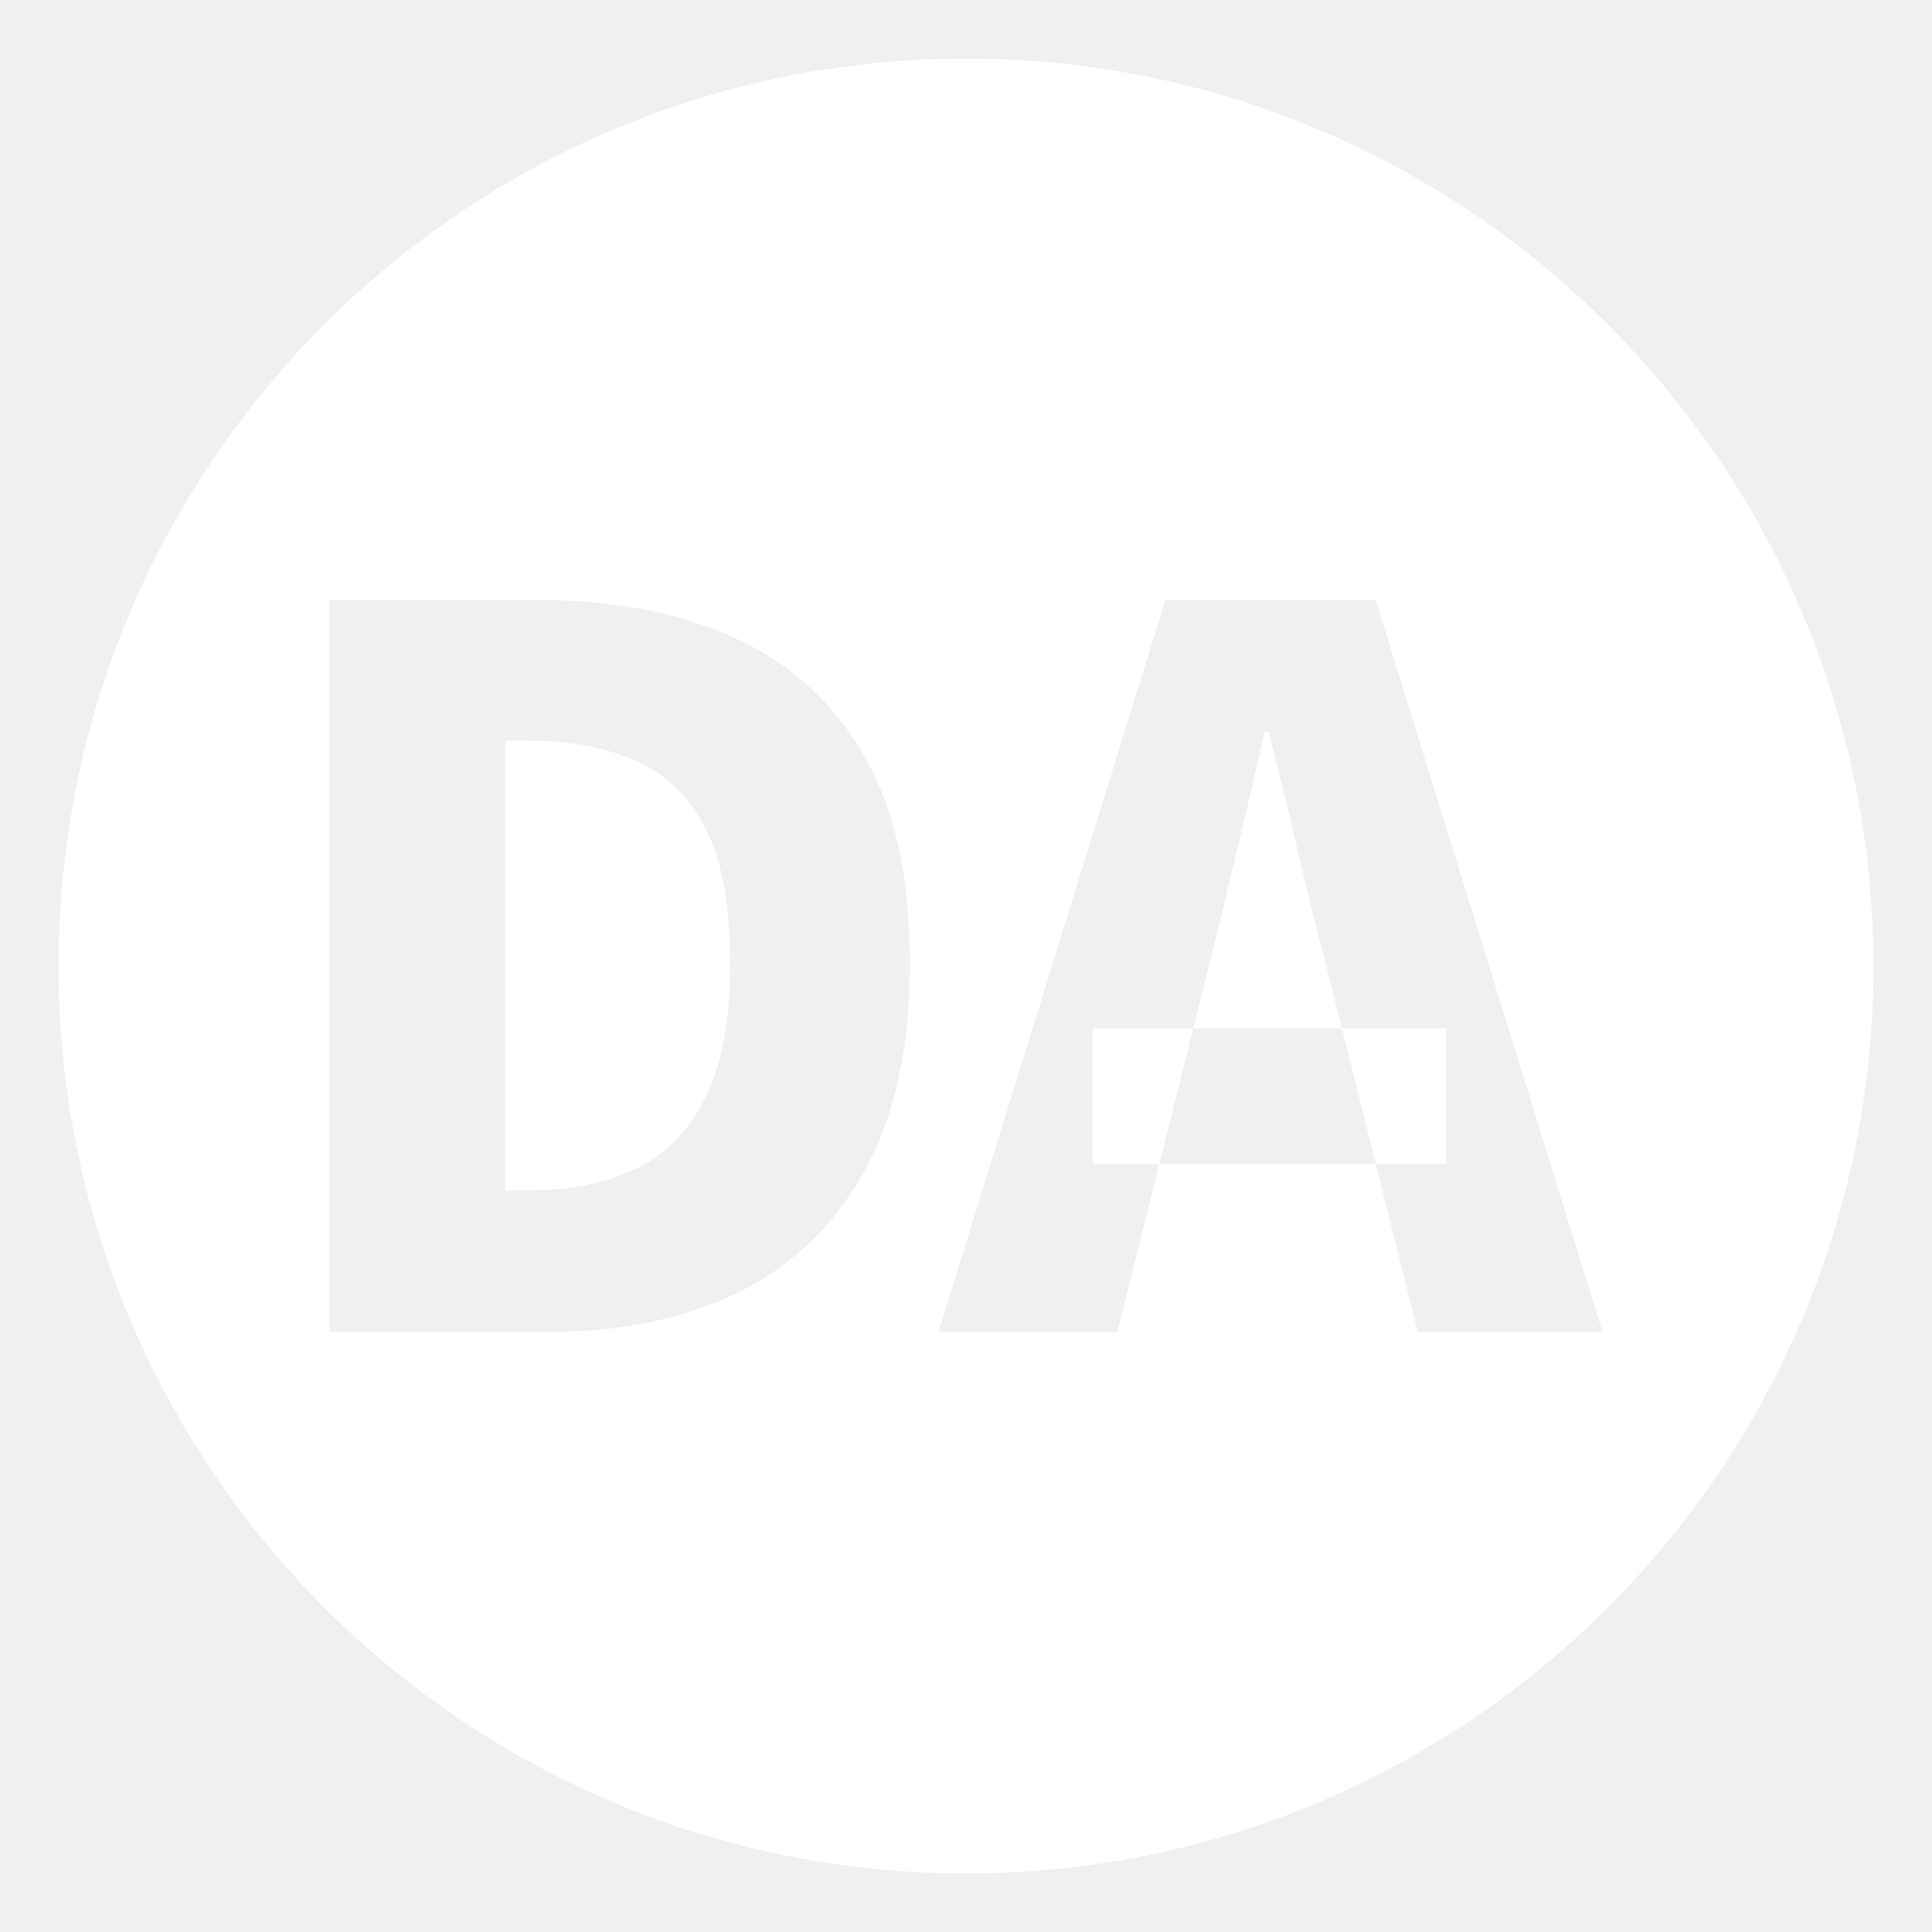
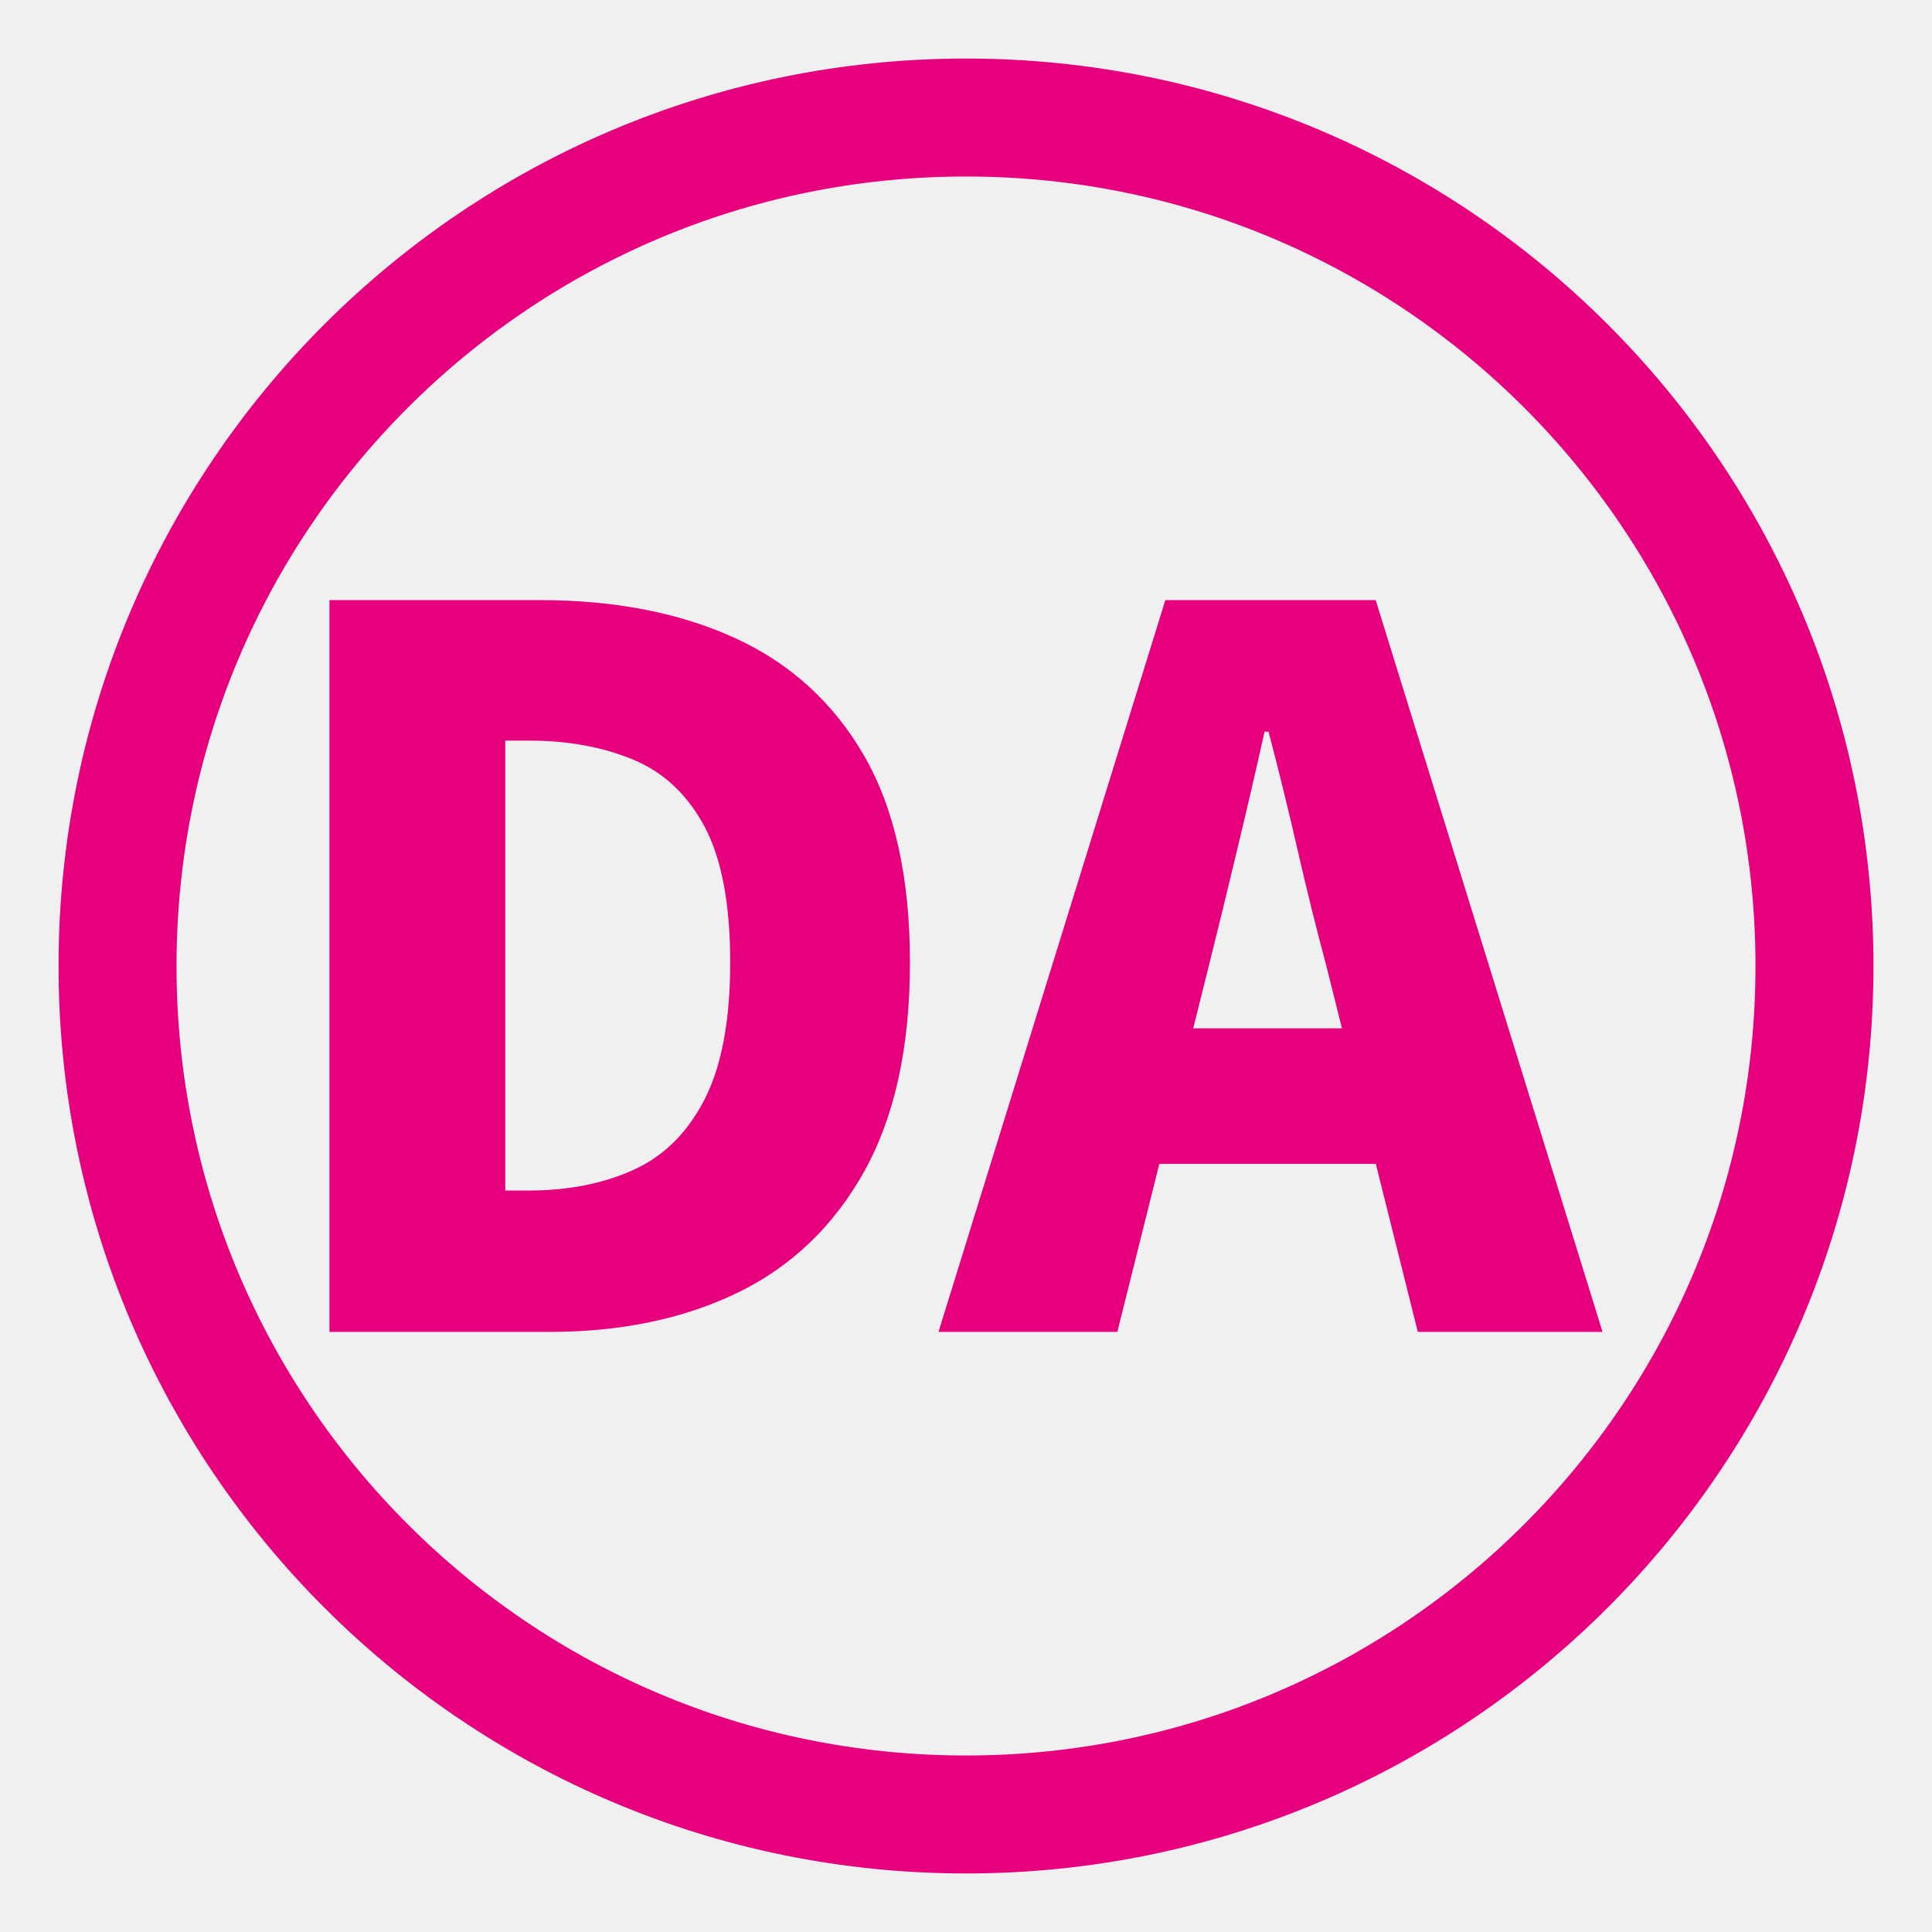
<svg xmlns="http://www.w3.org/2000/svg" viewBox="0 0 132 132" width="132" height="132" role="img" aria-label="대운에셋 심볼 DA">
-   <path fill-rule="evenodd" d="M4 66A62 62 0 1 0 128 66A62 62 0 1 0 4 66ZM22.51 91V41H36.87Q44.52 41 50.19 43.58Q55.87 46.17 59.02 51.6Q62.17 57.04 62.17 65.77Q62.17 74.42 59.05 80.03Q55.93 85.63 50.4 88.32Q44.86 91 37.54 91ZM34.52 81.34H36.13Q40.16 81.34 43.28 79.93Q46.4 78.52 48.15 75.09Q49.89 71.67 49.89 65.77Q49.89 59.79 48.15 56.5Q46.4 53.21 43.28 51.91Q40.16 50.6 36.13 50.6H34.52ZM64.12 91 79.62 41H93.99L109.49 91H96.87L90.63 66.03Q89.62 62.28 88.65 58.05Q87.68 53.82 86.67 49.99H86.4Q85.53 53.89 84.52 58.08Q83.52 62.28 82.58 66.03L76.34 91ZM74.66 79.52V70.26H98.82V79.52Z" fill="#FFFFFF" />
+   <circle cx="66" cy="66" r="57.97" fill="none" stroke="#E6007E" stroke-width="8.06" />
+   <path d="M22.51 91V41H36.87Q44.52 41 50.19 43.58Q55.87 46.17 59.02 51.6Q62.17 57.04 62.17 65.77Q62.17 74.42 59.05 80.03Q55.93 85.63 50.4 88.32Q44.86 91 37.54 91ZM34.52 81.34H36.13Q40.16 81.34 43.28 79.93Q46.4 78.52 48.15 75.09Q49.89 71.67 49.89 65.77Q49.89 59.79 48.15 56.5Q46.4 53.21 43.28 51.91Q40.16 50.6 36.13 50.6H34.52ZM64.12 91 79.62 41H93.99L109.49 91H96.87L90.63 66.03Q89.62 62.28 88.65 58.05Q87.68 53.82 86.67 49.99H86.4Q85.53 53.89 84.52 58.08Q83.52 62.28 82.58 66.03L76.34 91ZM74.66 79.52V70.26H98.82V79.52Z" fill="#E6007E" />
</svg>
